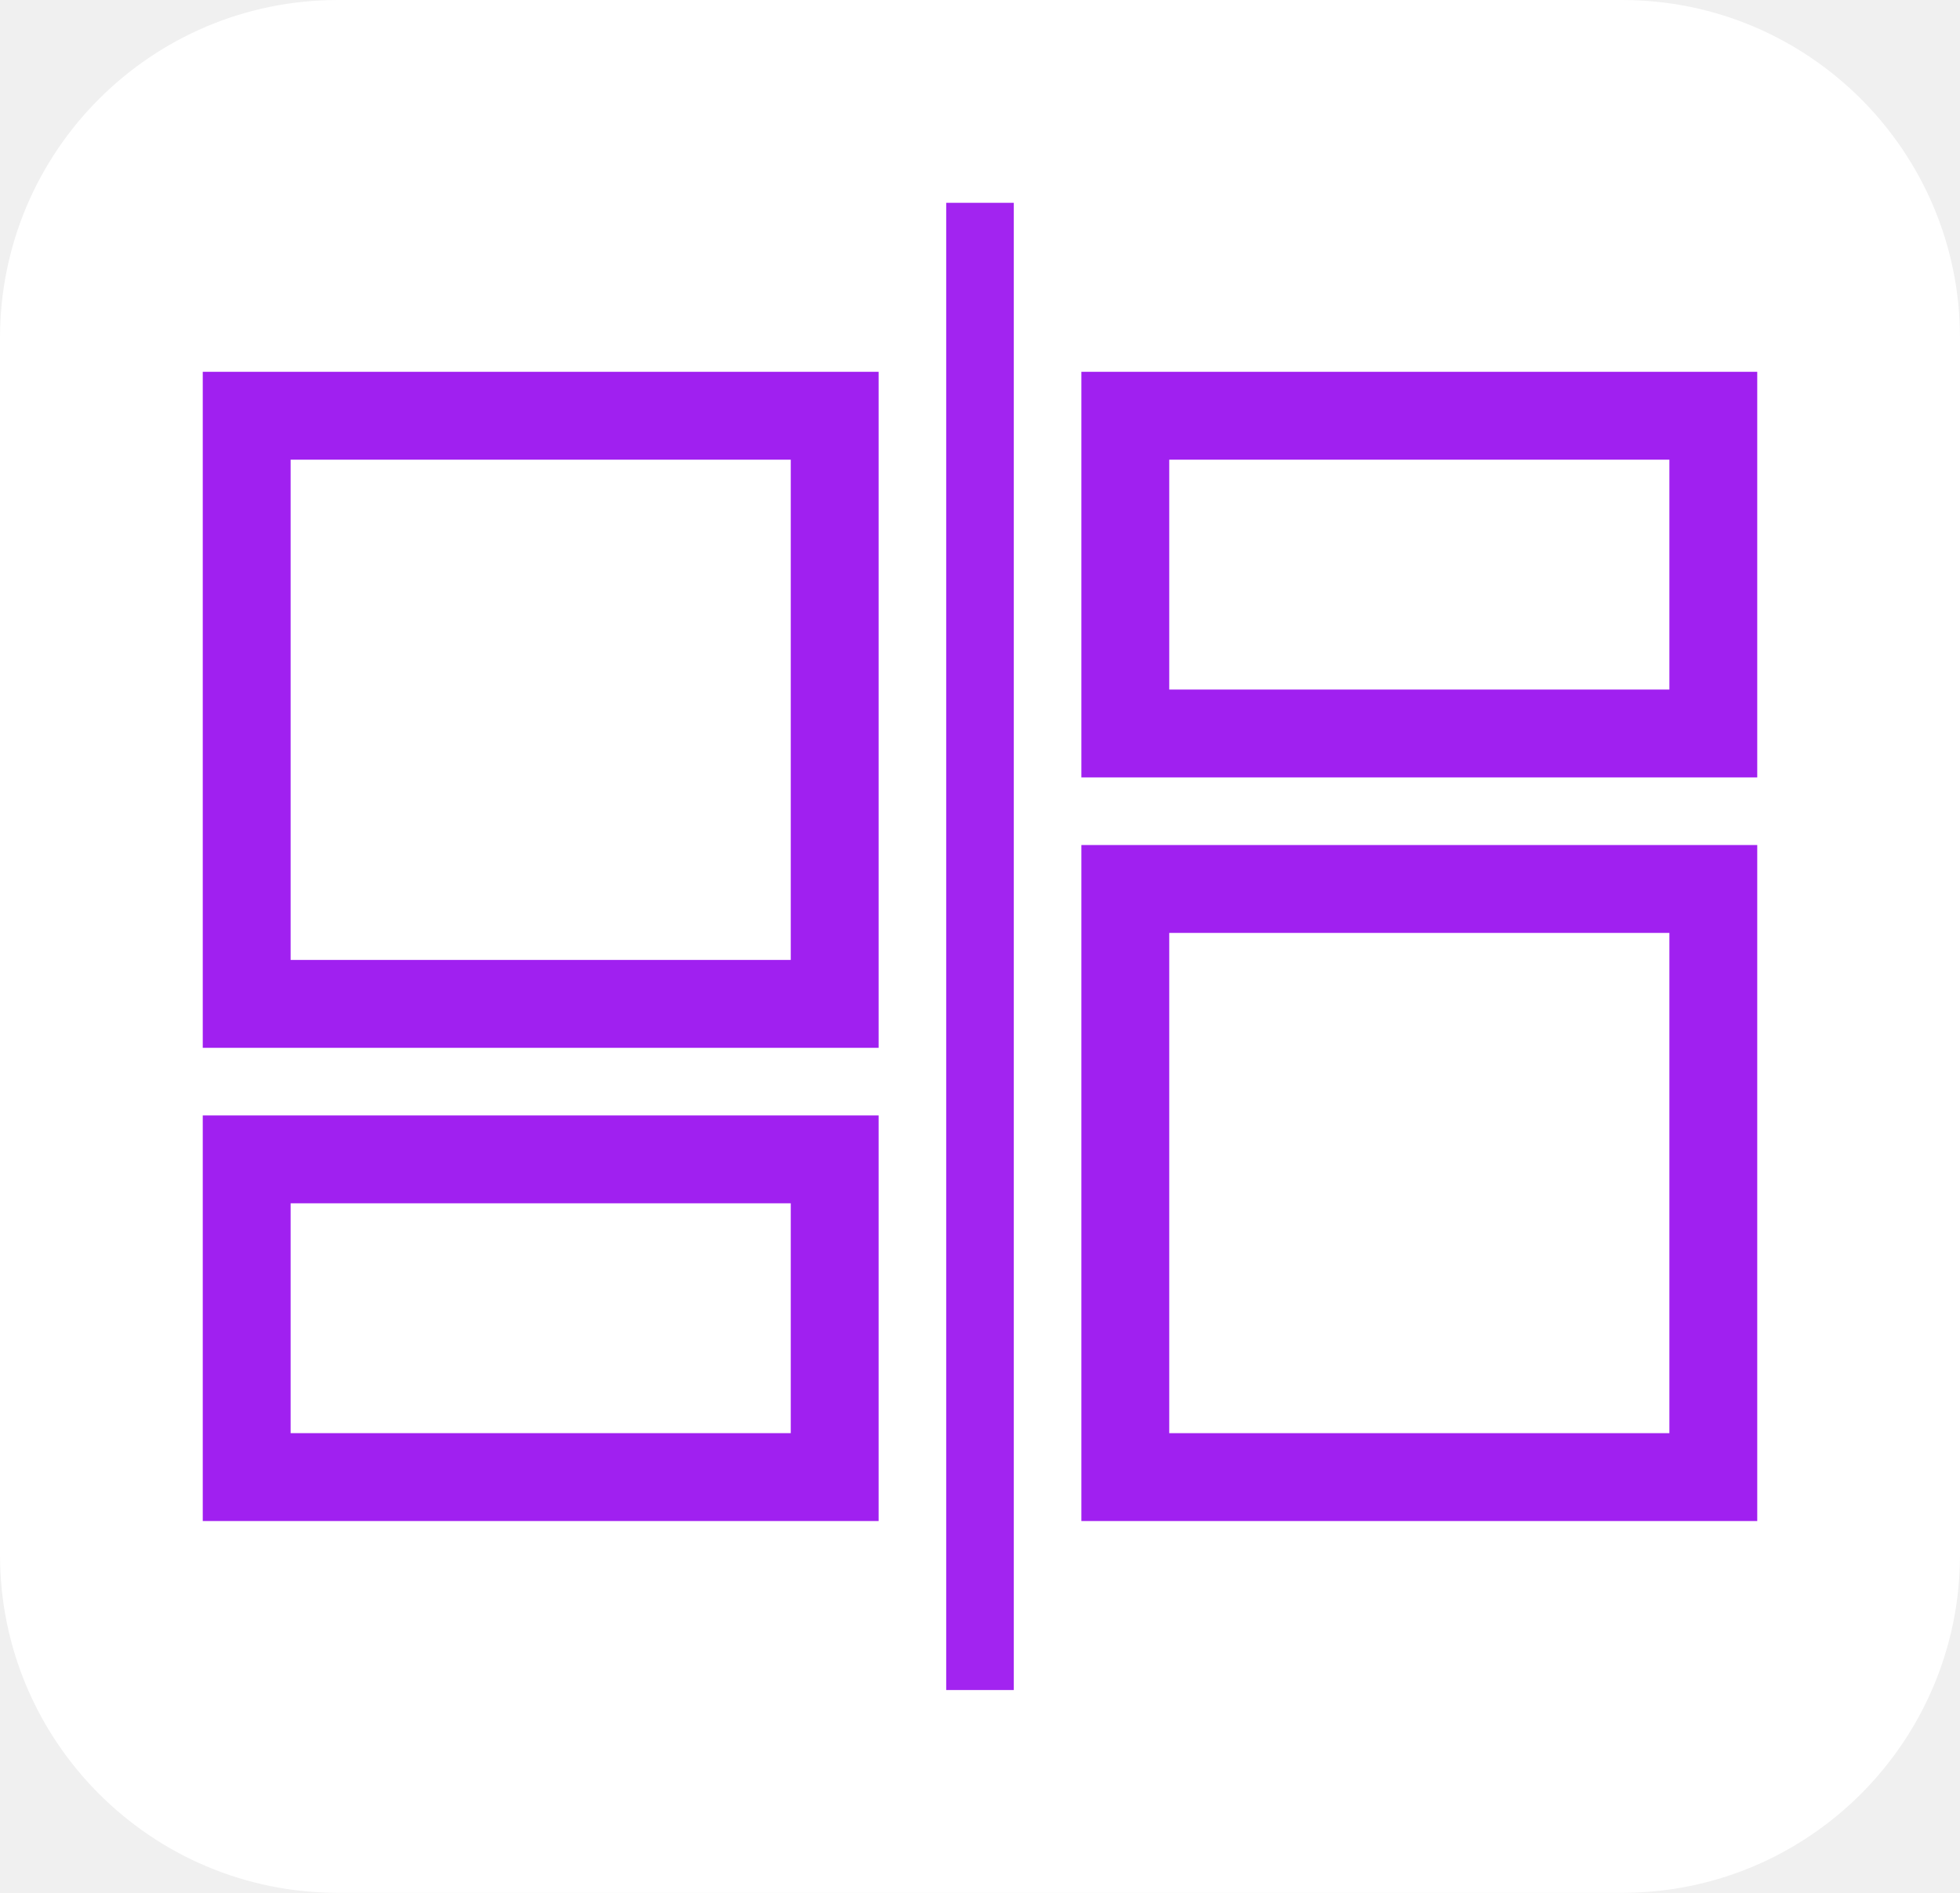
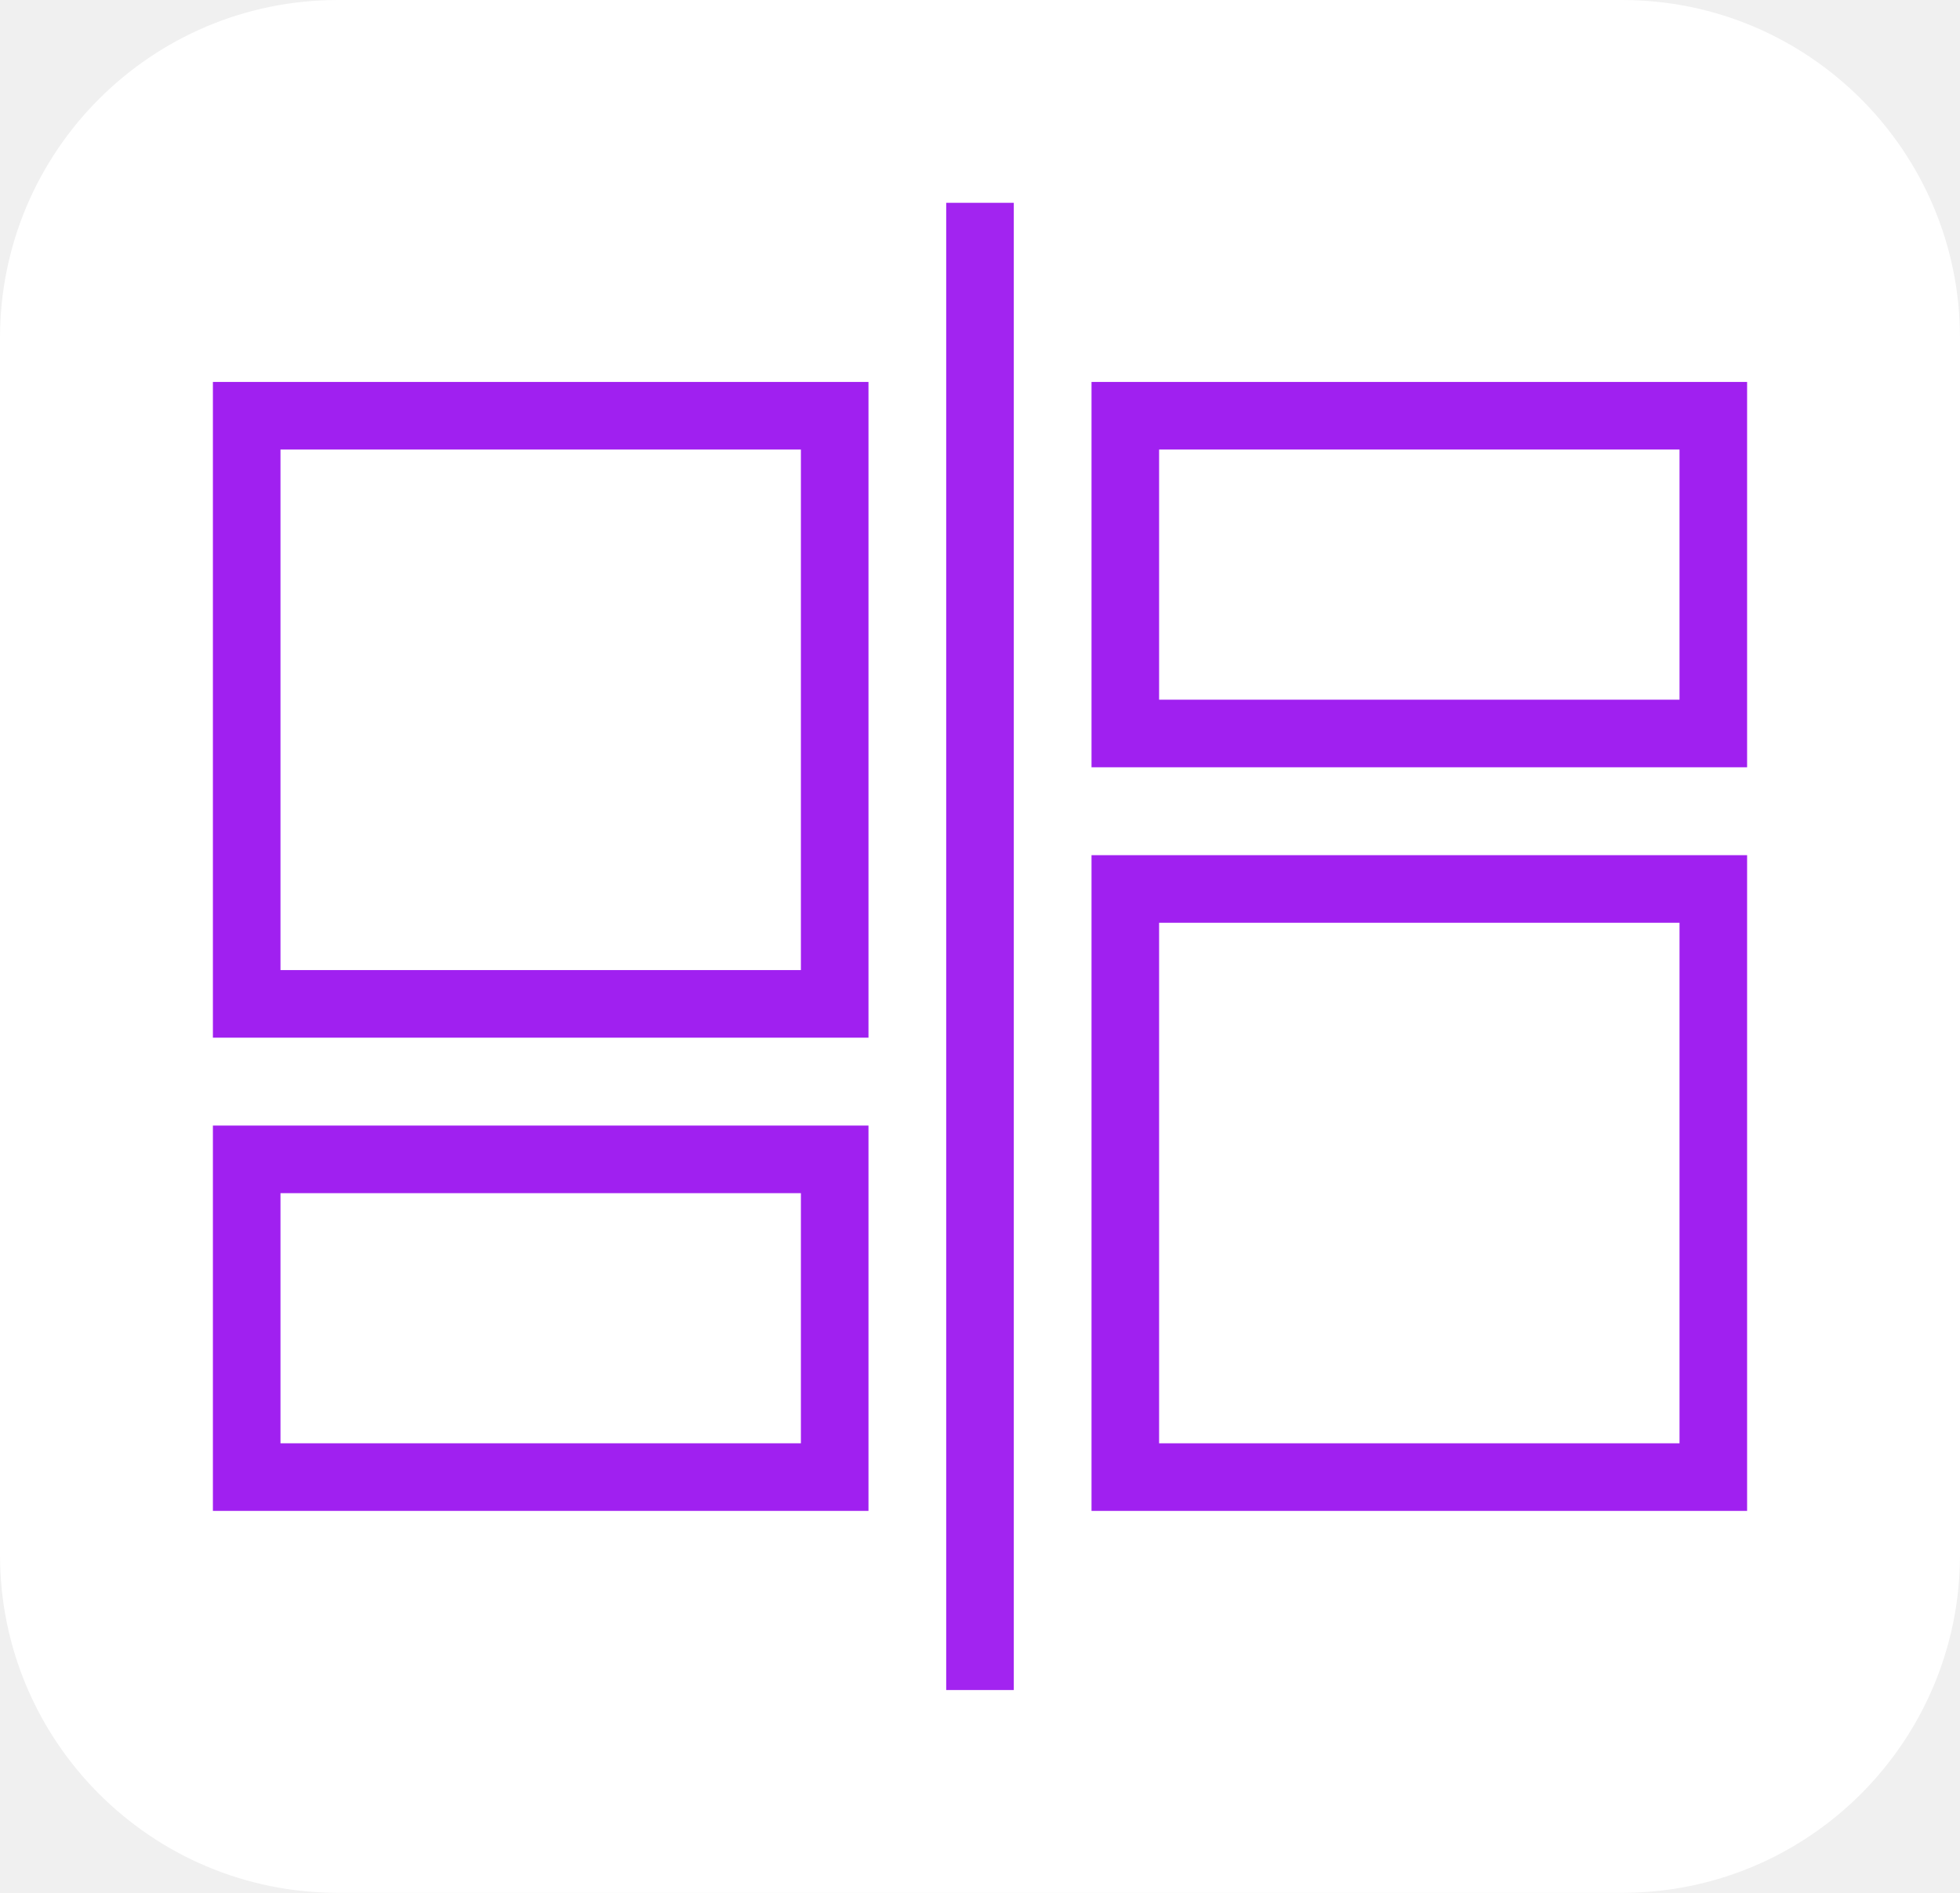
<svg xmlns="http://www.w3.org/2000/svg" width="29" height="28" viewBox="0 0 29 28" fill="none">
  <rect width="29" height="28" rx="5" fill="white" />
-   <rect x="3.65" y="6.15" width="8.7" height="8.7" stroke="#A020F0" stroke-width="1.3" />
-   <rect x="3.65" y="17.15" width="8.7" height="4.7" stroke="#A020F0" stroke-width="1.3" />
+   <rect x="3.65" y="6.15" width="8.7" height="8.7" stroke="#A020F0" strokeWidth="1.3" />
+   <rect x="3.65" y="17.15" width="8.7" height="4.7" stroke="#A020F0" strokeWidth="1.3" />
  <rect x="14" y="3" width="1" height="22" fill="#A224F0" />
-   <rect x="25.35" y="21.85" width="8.7" height="8.7" transform="rotate(180 25.35 21.85)" stroke="#A020F0" stroke-width="1.3" />
-   <rect x="25.35" y="10.85" width="8.7" height="4.7" transform="rotate(180 25.35 10.85)" stroke="#A020F0" stroke-width="1.3" />
+   <rect x="25.35" y="21.85" width="8.7" height="8.7" transform="rotate(180 25.35 21.85)" stroke="#A020F0" strokeWidth="1.3" />
+   <rect x="25.35" y="10.85" width="8.7" height="4.7" transform="rotate(180 25.35 10.85)" stroke="#A020F0" strokeWidth="1.3" />
</svg>
